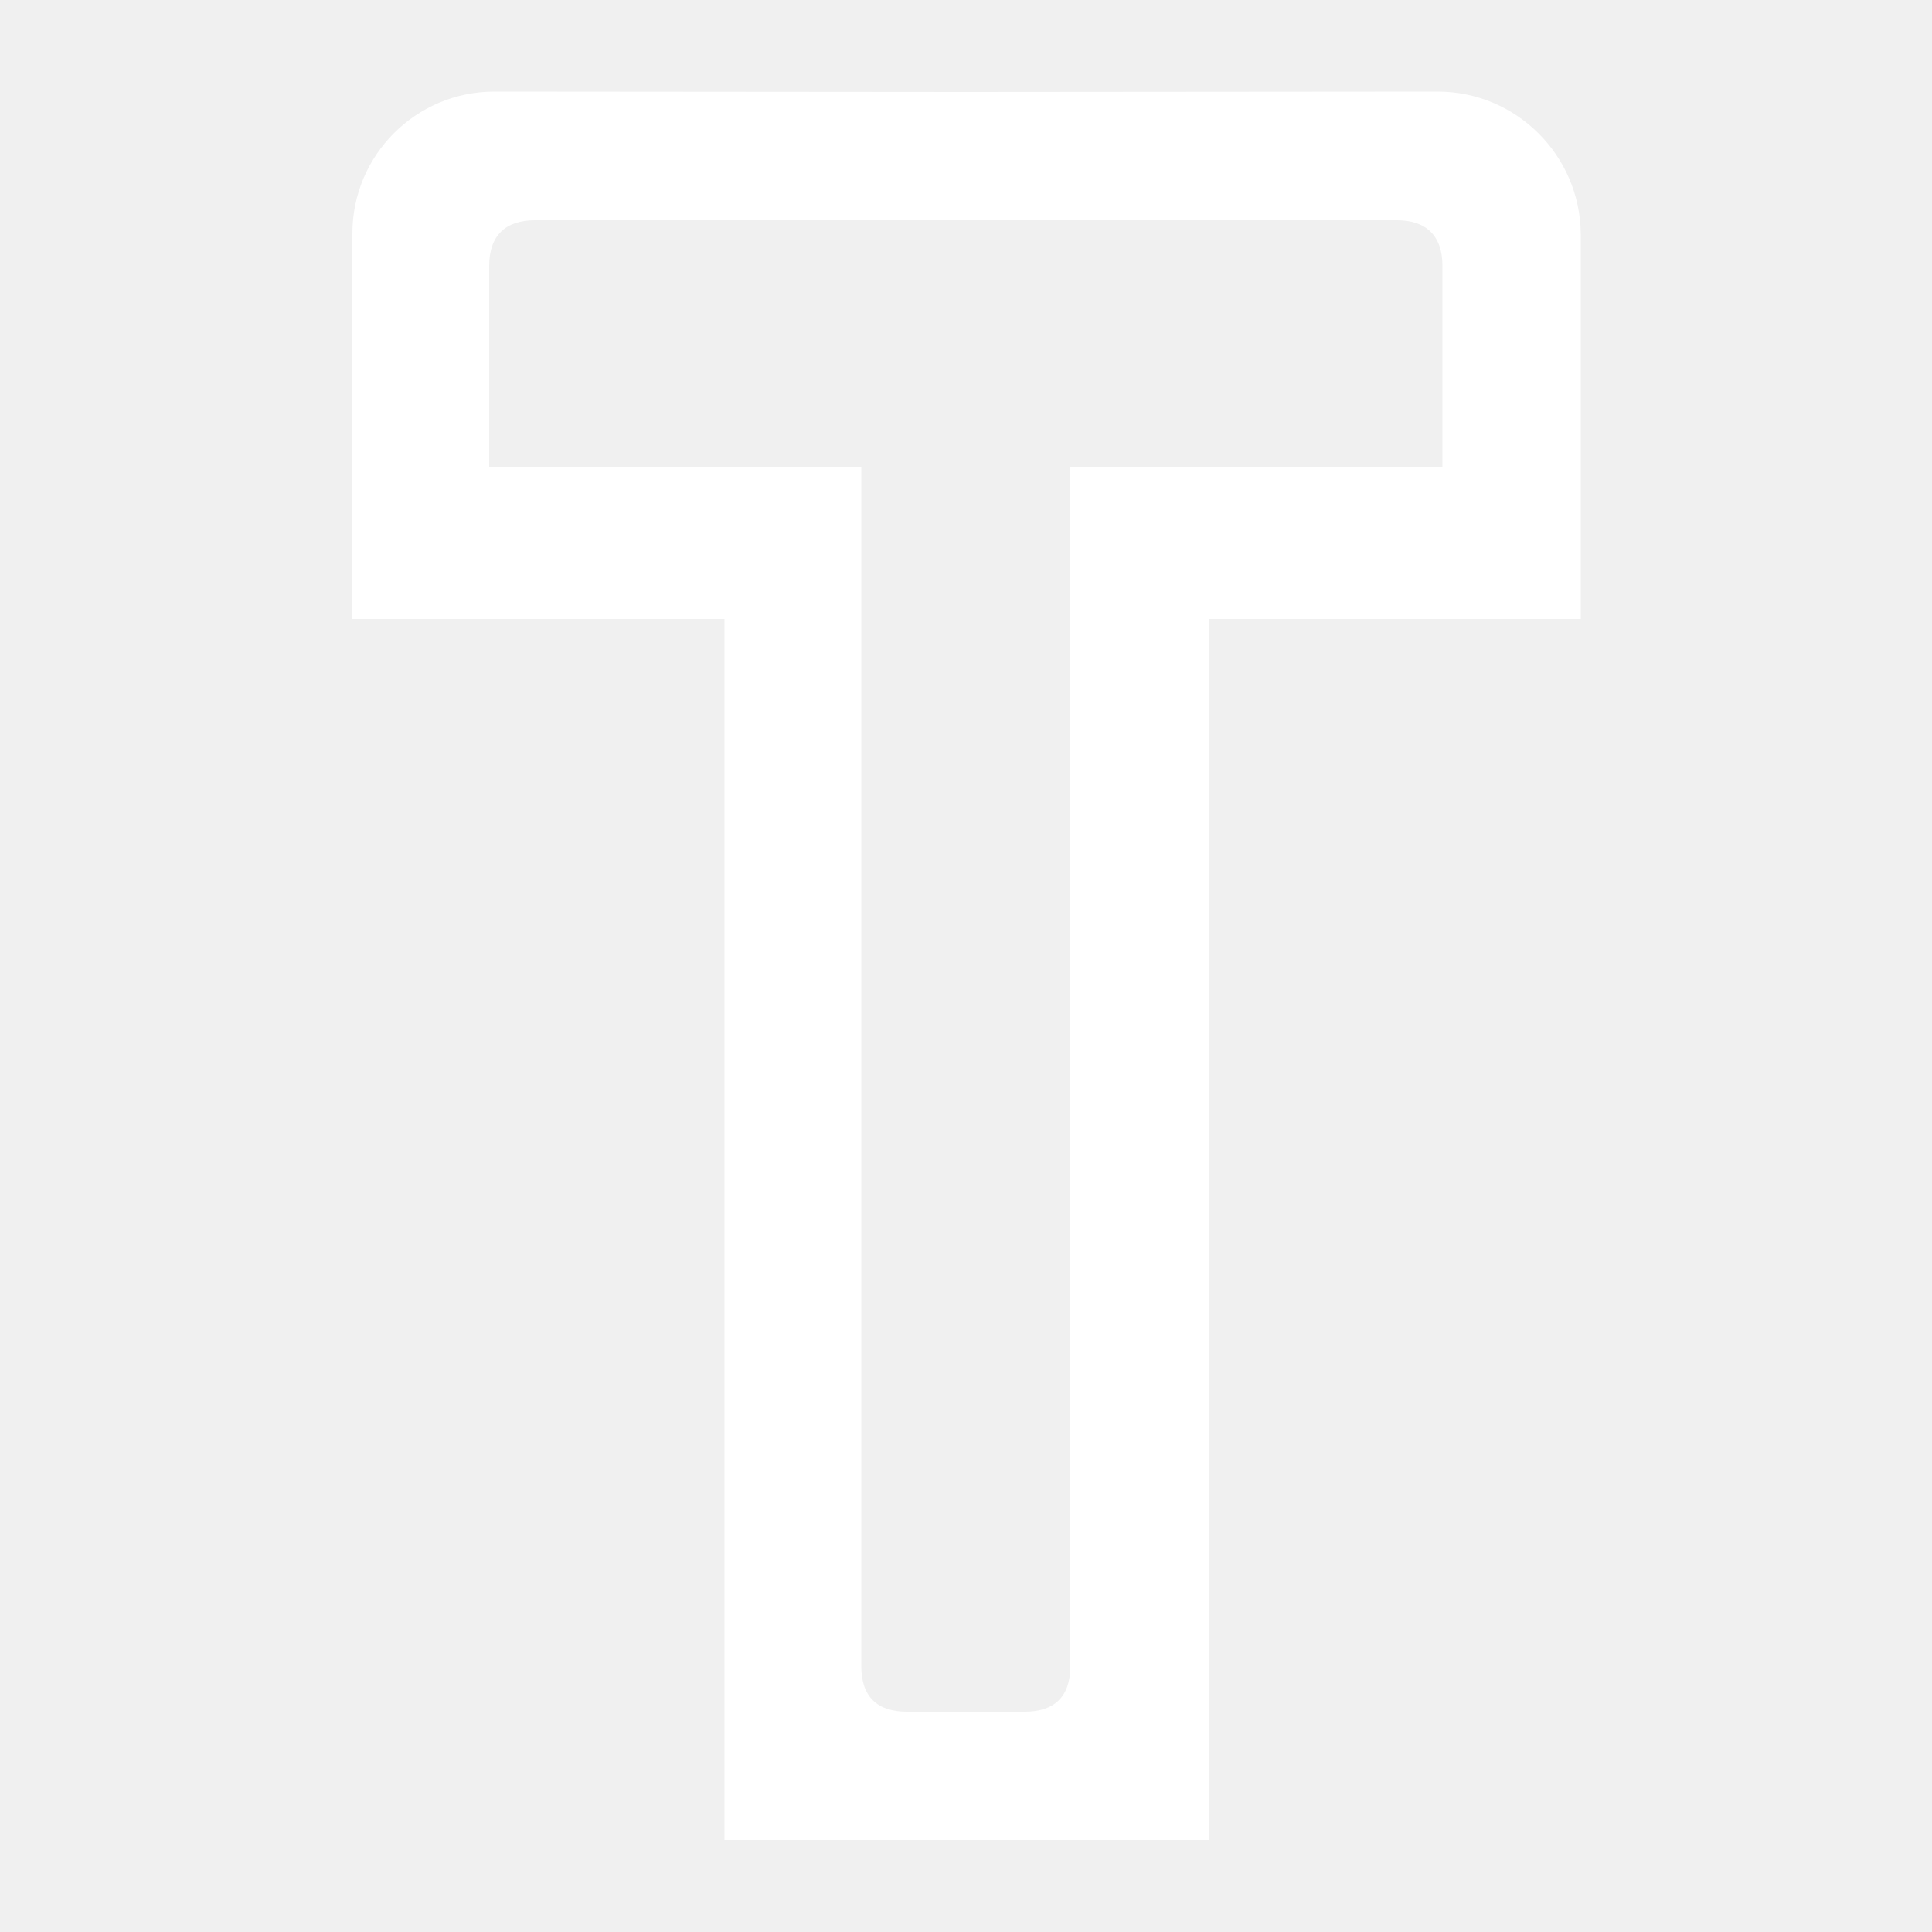
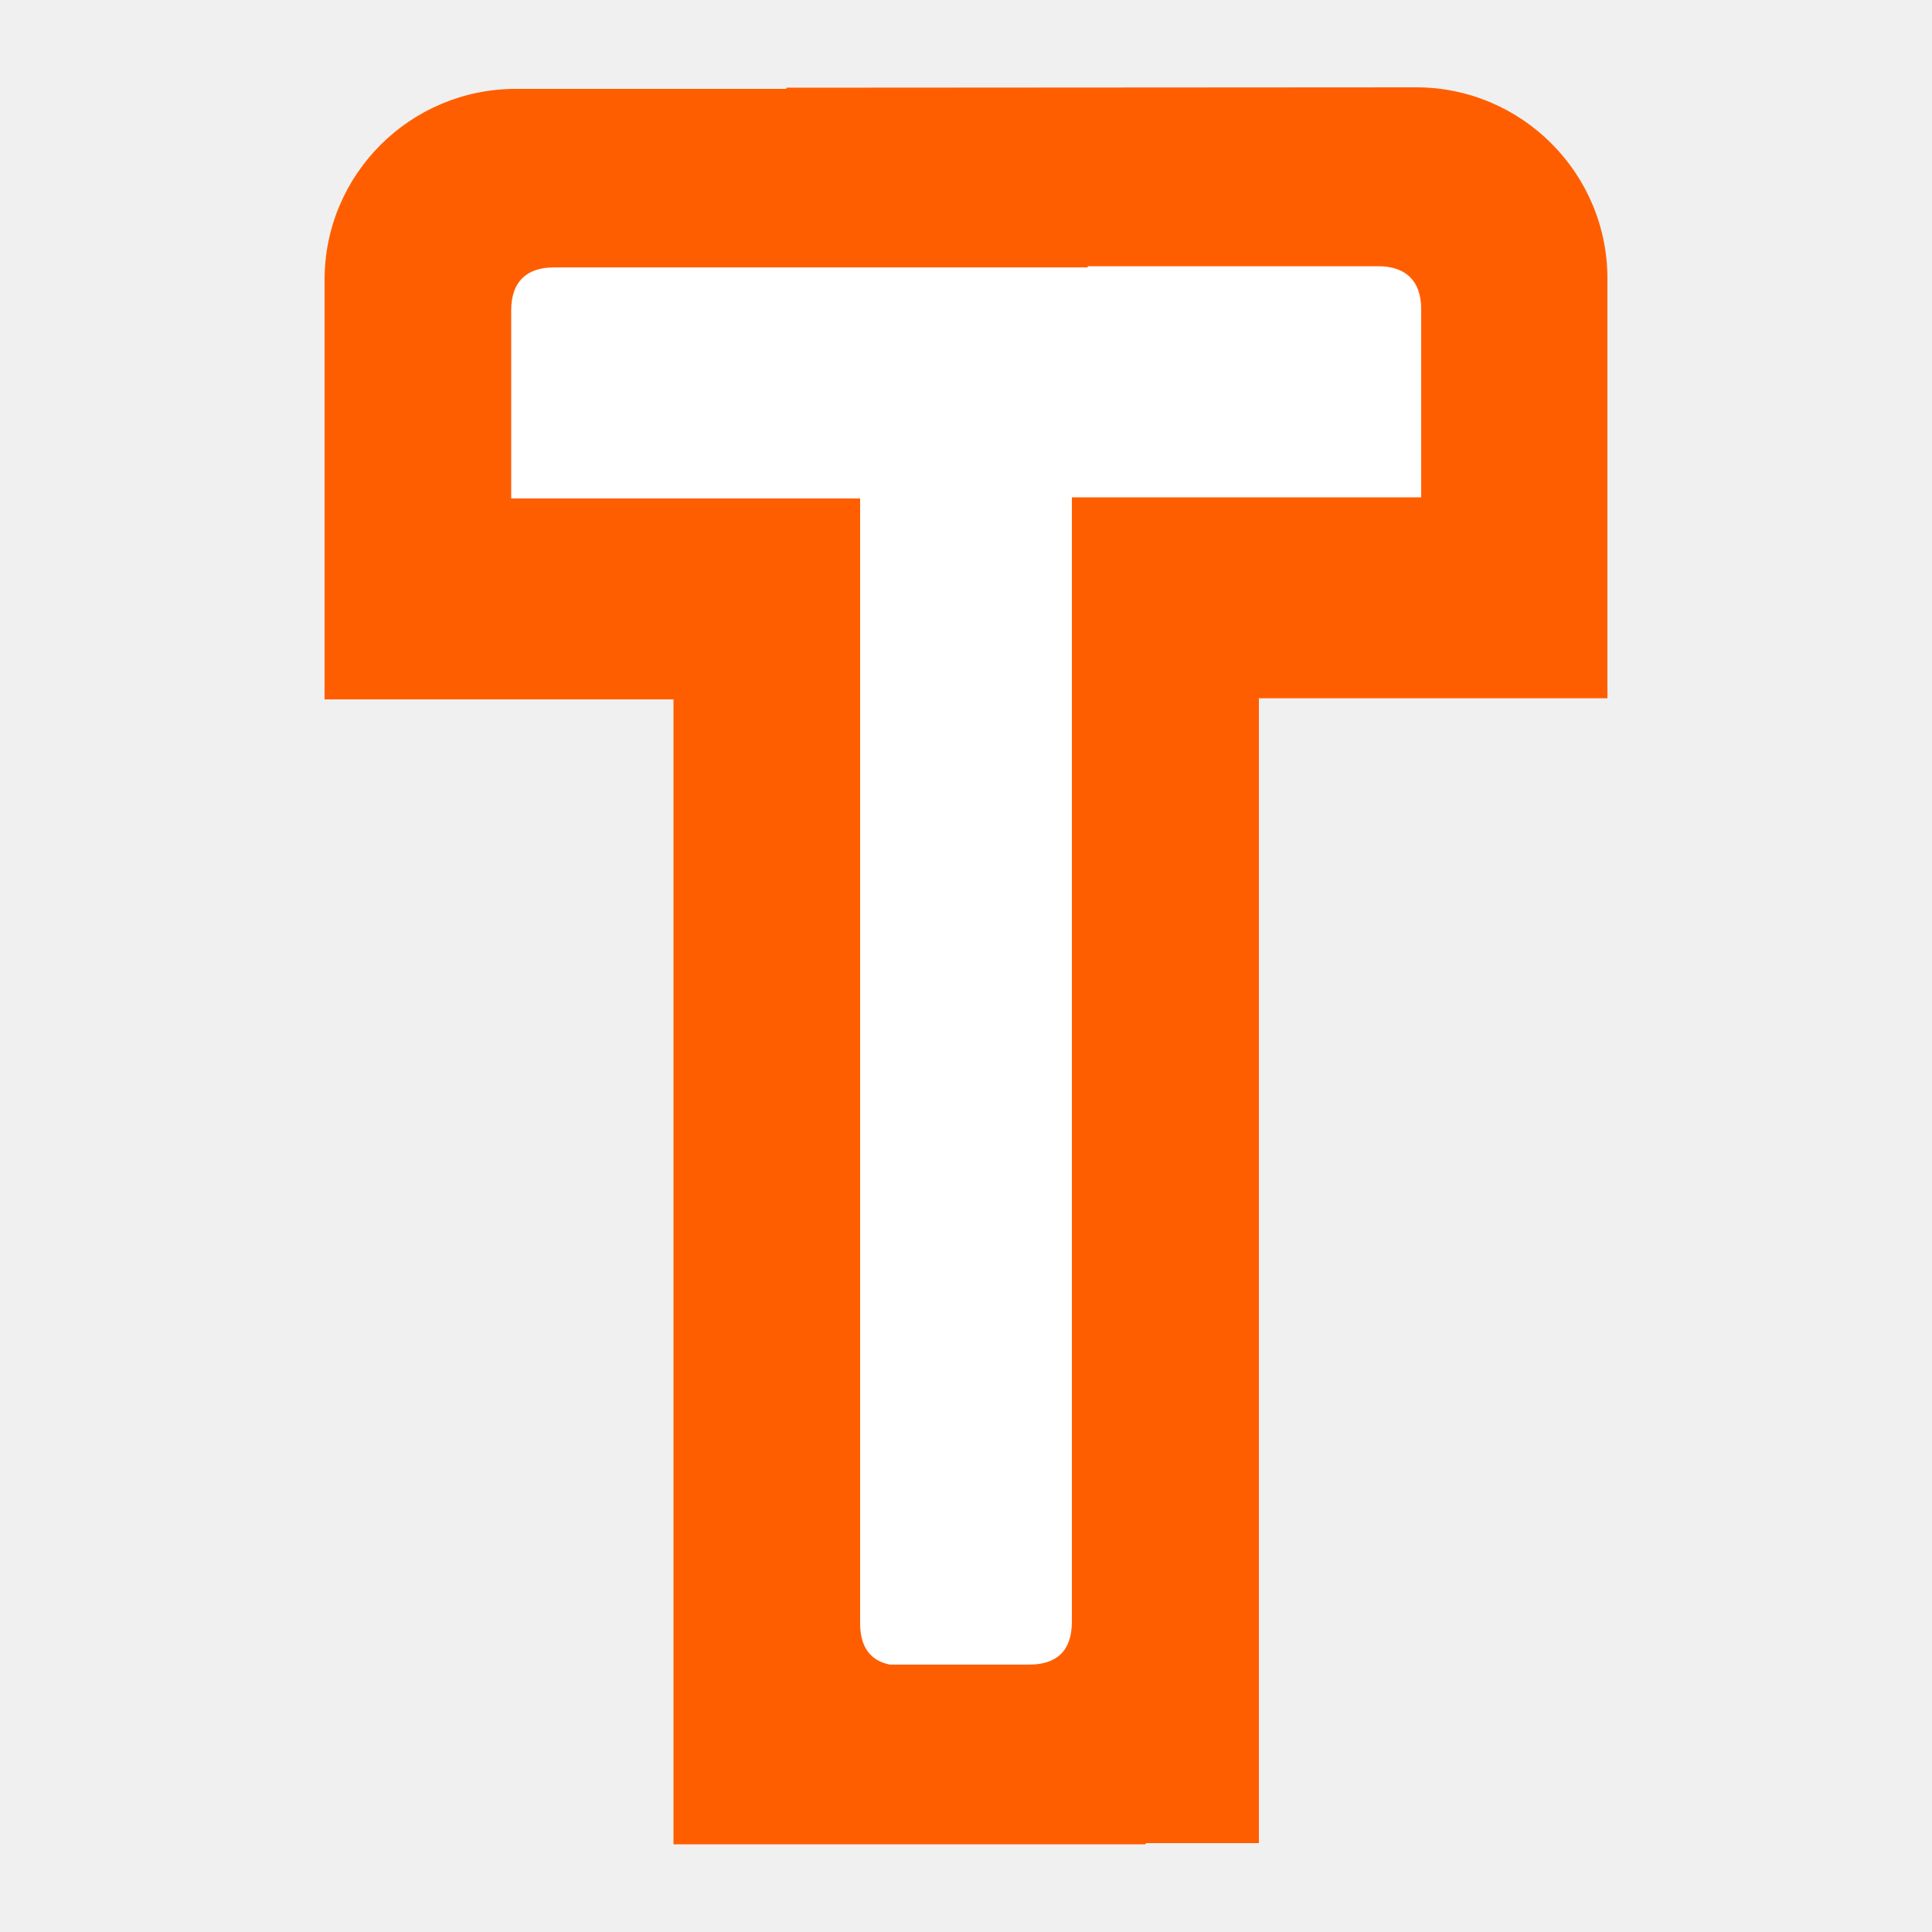
- <svg xmlns="http://www.w3.org/2000/svg" version="1.1" width="500" height="500">
-   <svg version="1.1" id="SvgjsSvg1143" x="0px" y="0px" viewBox="0 0 500 500" style="enable-background:new 0 0 500 500;" xml:space="preserve">
-     <style type="text/css">
- 	.st0{fill:url(#SVGID_1_);}
+ <svg xmlns="http://www.w3.org/2000/svg" version="1.1" id="SvgjsSvg1143" x="0px" y="0px" viewBox="0 0 500 500" style="enable-background:new 0 0 500 500;" xml:space="preserve">
+   <style type="text/css">
+ 	.st0{fill:#FF5E00;}
	.st1{fill:#FFFFFF;}
</style>
-     <linearGradient id="SvgjsLinearGradient1142" gradientUnits="userSpaceOnUse" x1="133.501" y1="370.043" x2="396.501" y2="99.043">
-       <stop offset="3.079788e-03" style="stop-color:#FF004F" />
-       <stop offset="0.999" style="stop-color:#FF7C36" />
-     </linearGradient>
-     <path class="st0" d="M437,0H63C28.2,0,0,28.2,0,63v374c0,34.8,28.2,63,63,63h374c34.8,0,63-28.2,63-63V63C500,28.2,471.8,0,437,0z" />
-     <path class="st1" d="M372.1,23.7L250,23.8l-122.1-0.1c-20.2,0-36.7,16.4-36.7,36.7v58.9v40.9h96.3v316h29.4h66.5h29.4v-316h96.3  v-40.9V60.5C408.9,40.1,392.3,23.7,372.1,23.7z M373.3,120.8H277v310.4c0,8-4.2,11.8-11.8,11.8h-30.5c-7.6,0-11.8-3.8-11.8-11.8  V120.8h-96.3V68.8c0-8,4.4-11.8,11.8-11.8h78.3h66.5h78.3c7.4,0,11.8,3.8,11.8,11.8V120.8z" />
-   </svg>
-   <style>@media (prefers-color-scheme: light) { :root { filter: none; } }
- @media (prefers-color-scheme: dark) { :root { filter: none; } }
- </style>
+   <path class="st0" d="M366.5,22.6l-163,0.1V23L133.5,23C106.2,23,84,45.1,84,72.4v108.6h90.3v296.3h122.2V477h29.3V180.7H416V72.1  C416,44.8,393.8,22.6,366.5,22.6z" />
+   <path class="st1" d="M367.7,128.7h-90.3v291c0,7.5-3.9,11.1-11.1,11.1h-36c-5-1-7.7-4.5-7.7-10.7V129h-90.3V80.3  c0-7.5,4.1-11.1,11.1-11.1h138.1v-0.3h75.2c6.9,0,11.1,3.6,11.1,11.1V128.7z" />
</svg>
